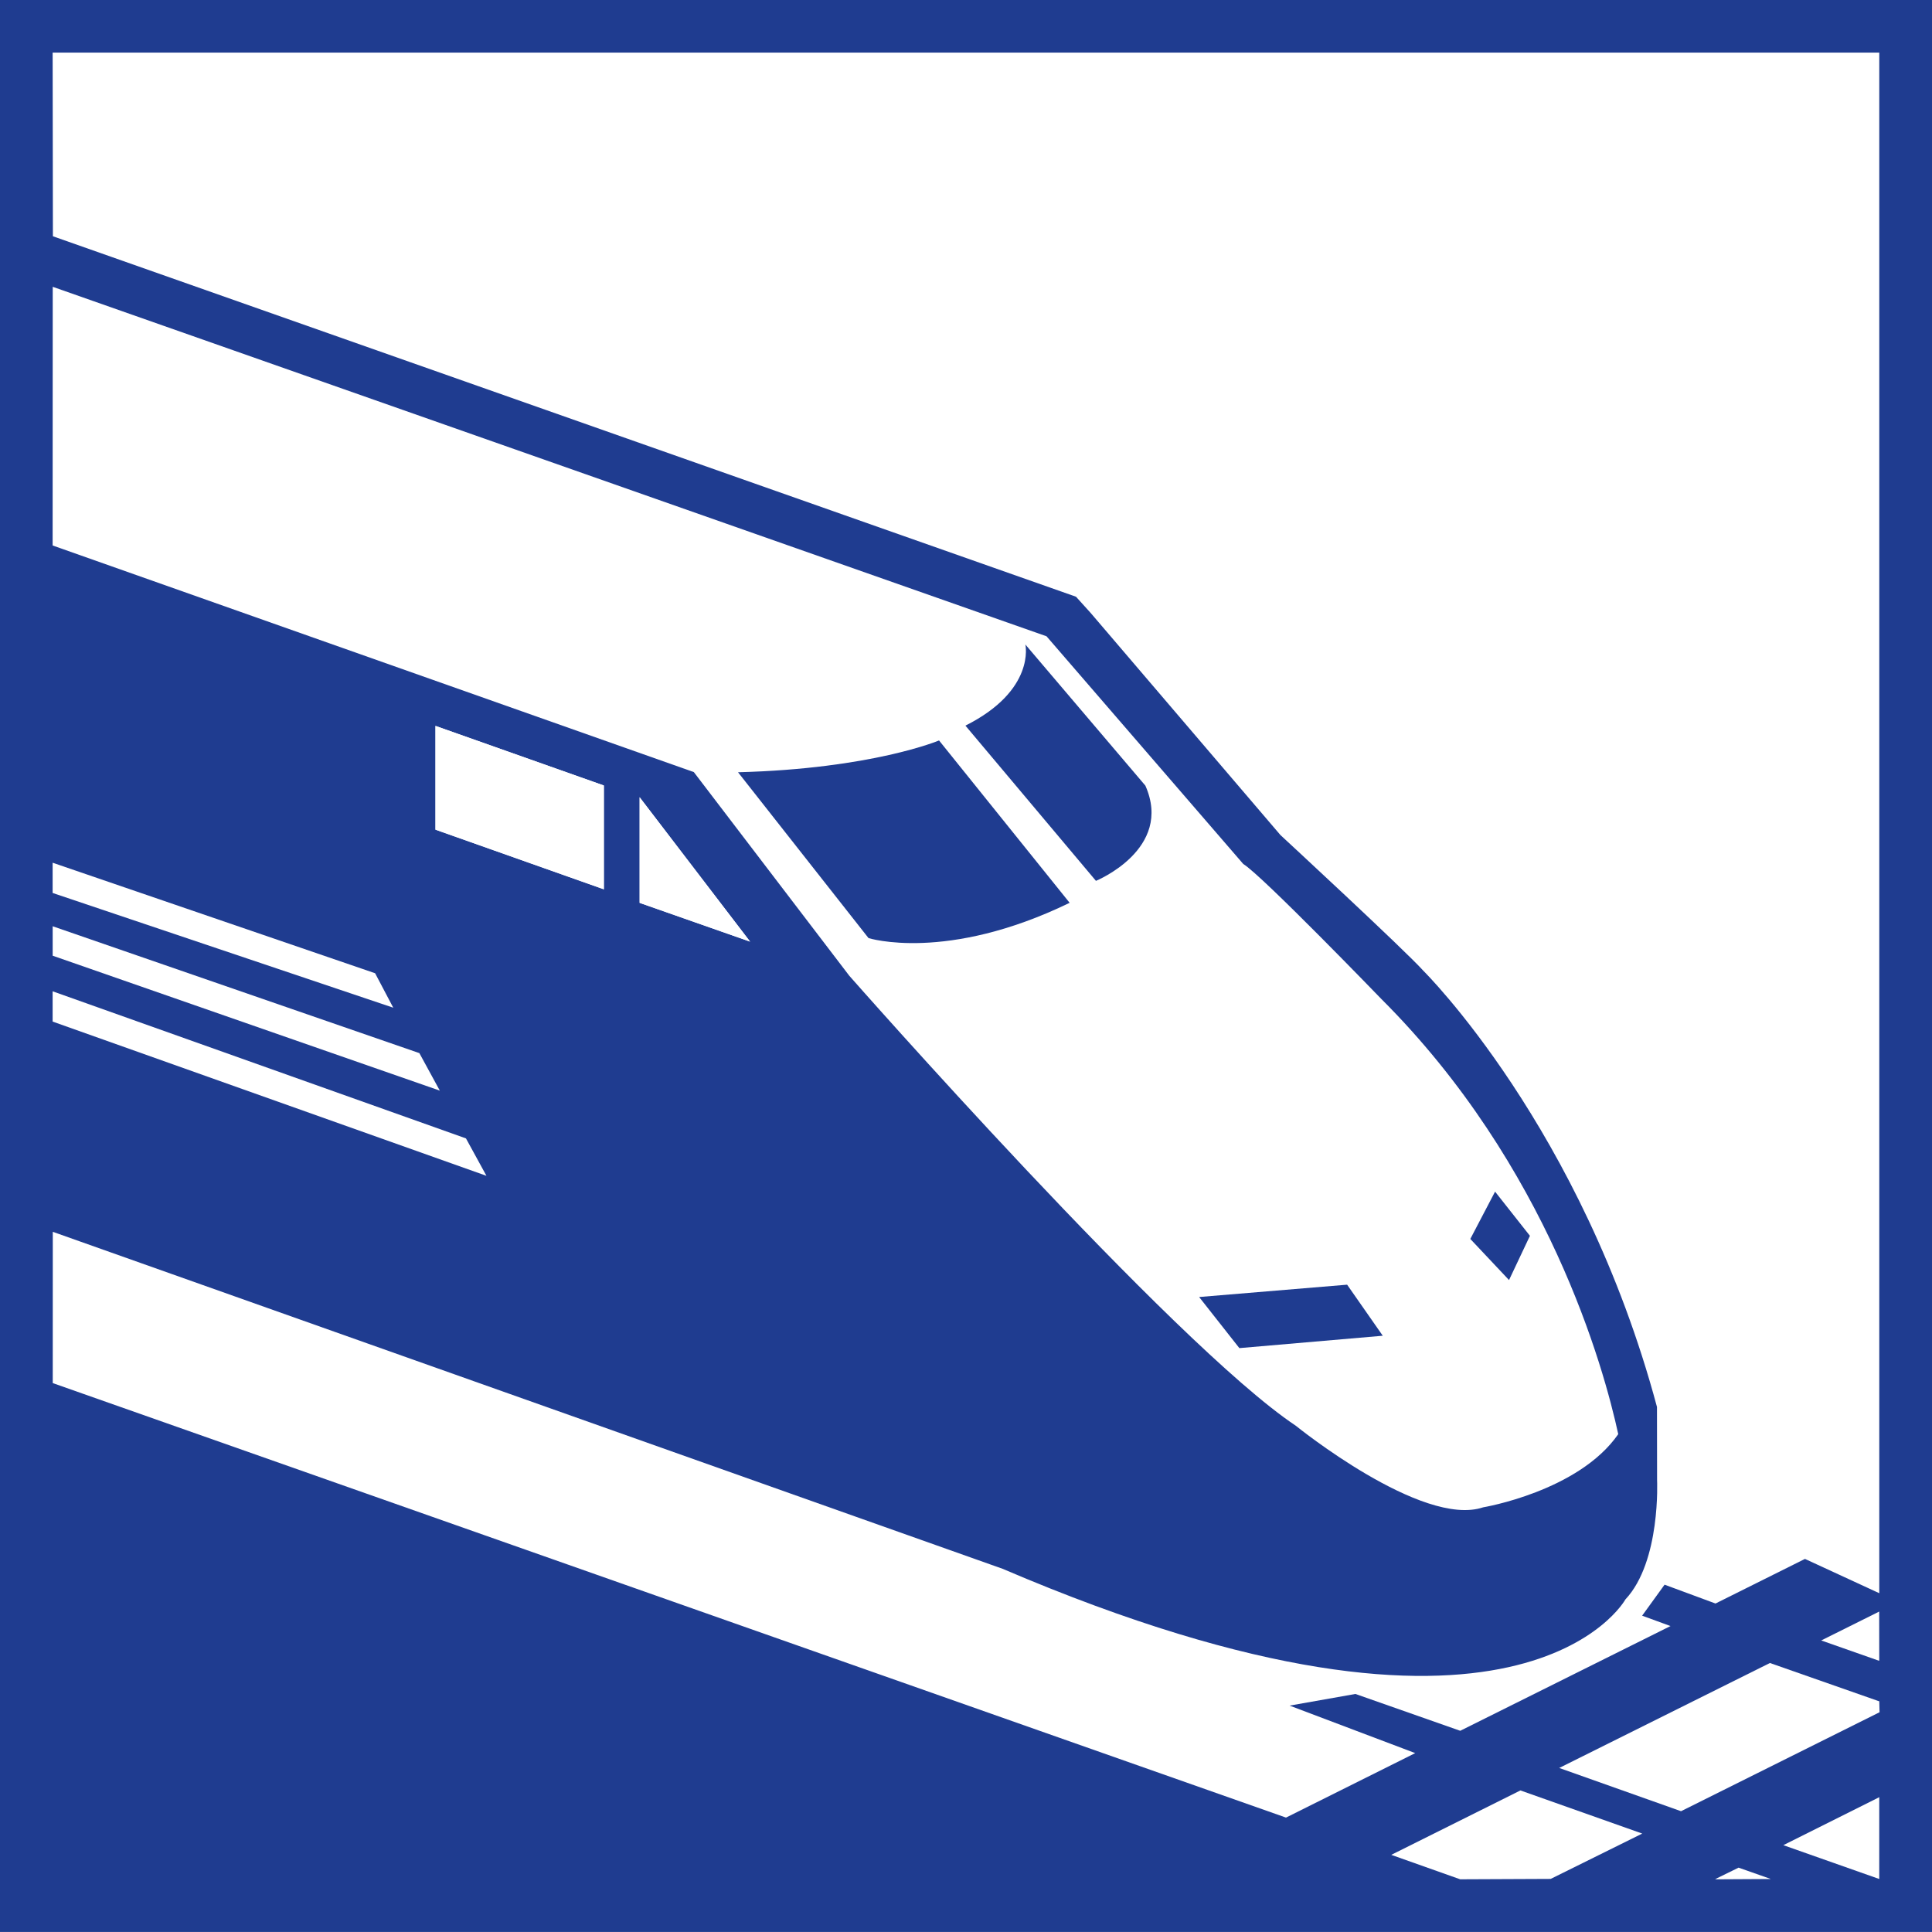
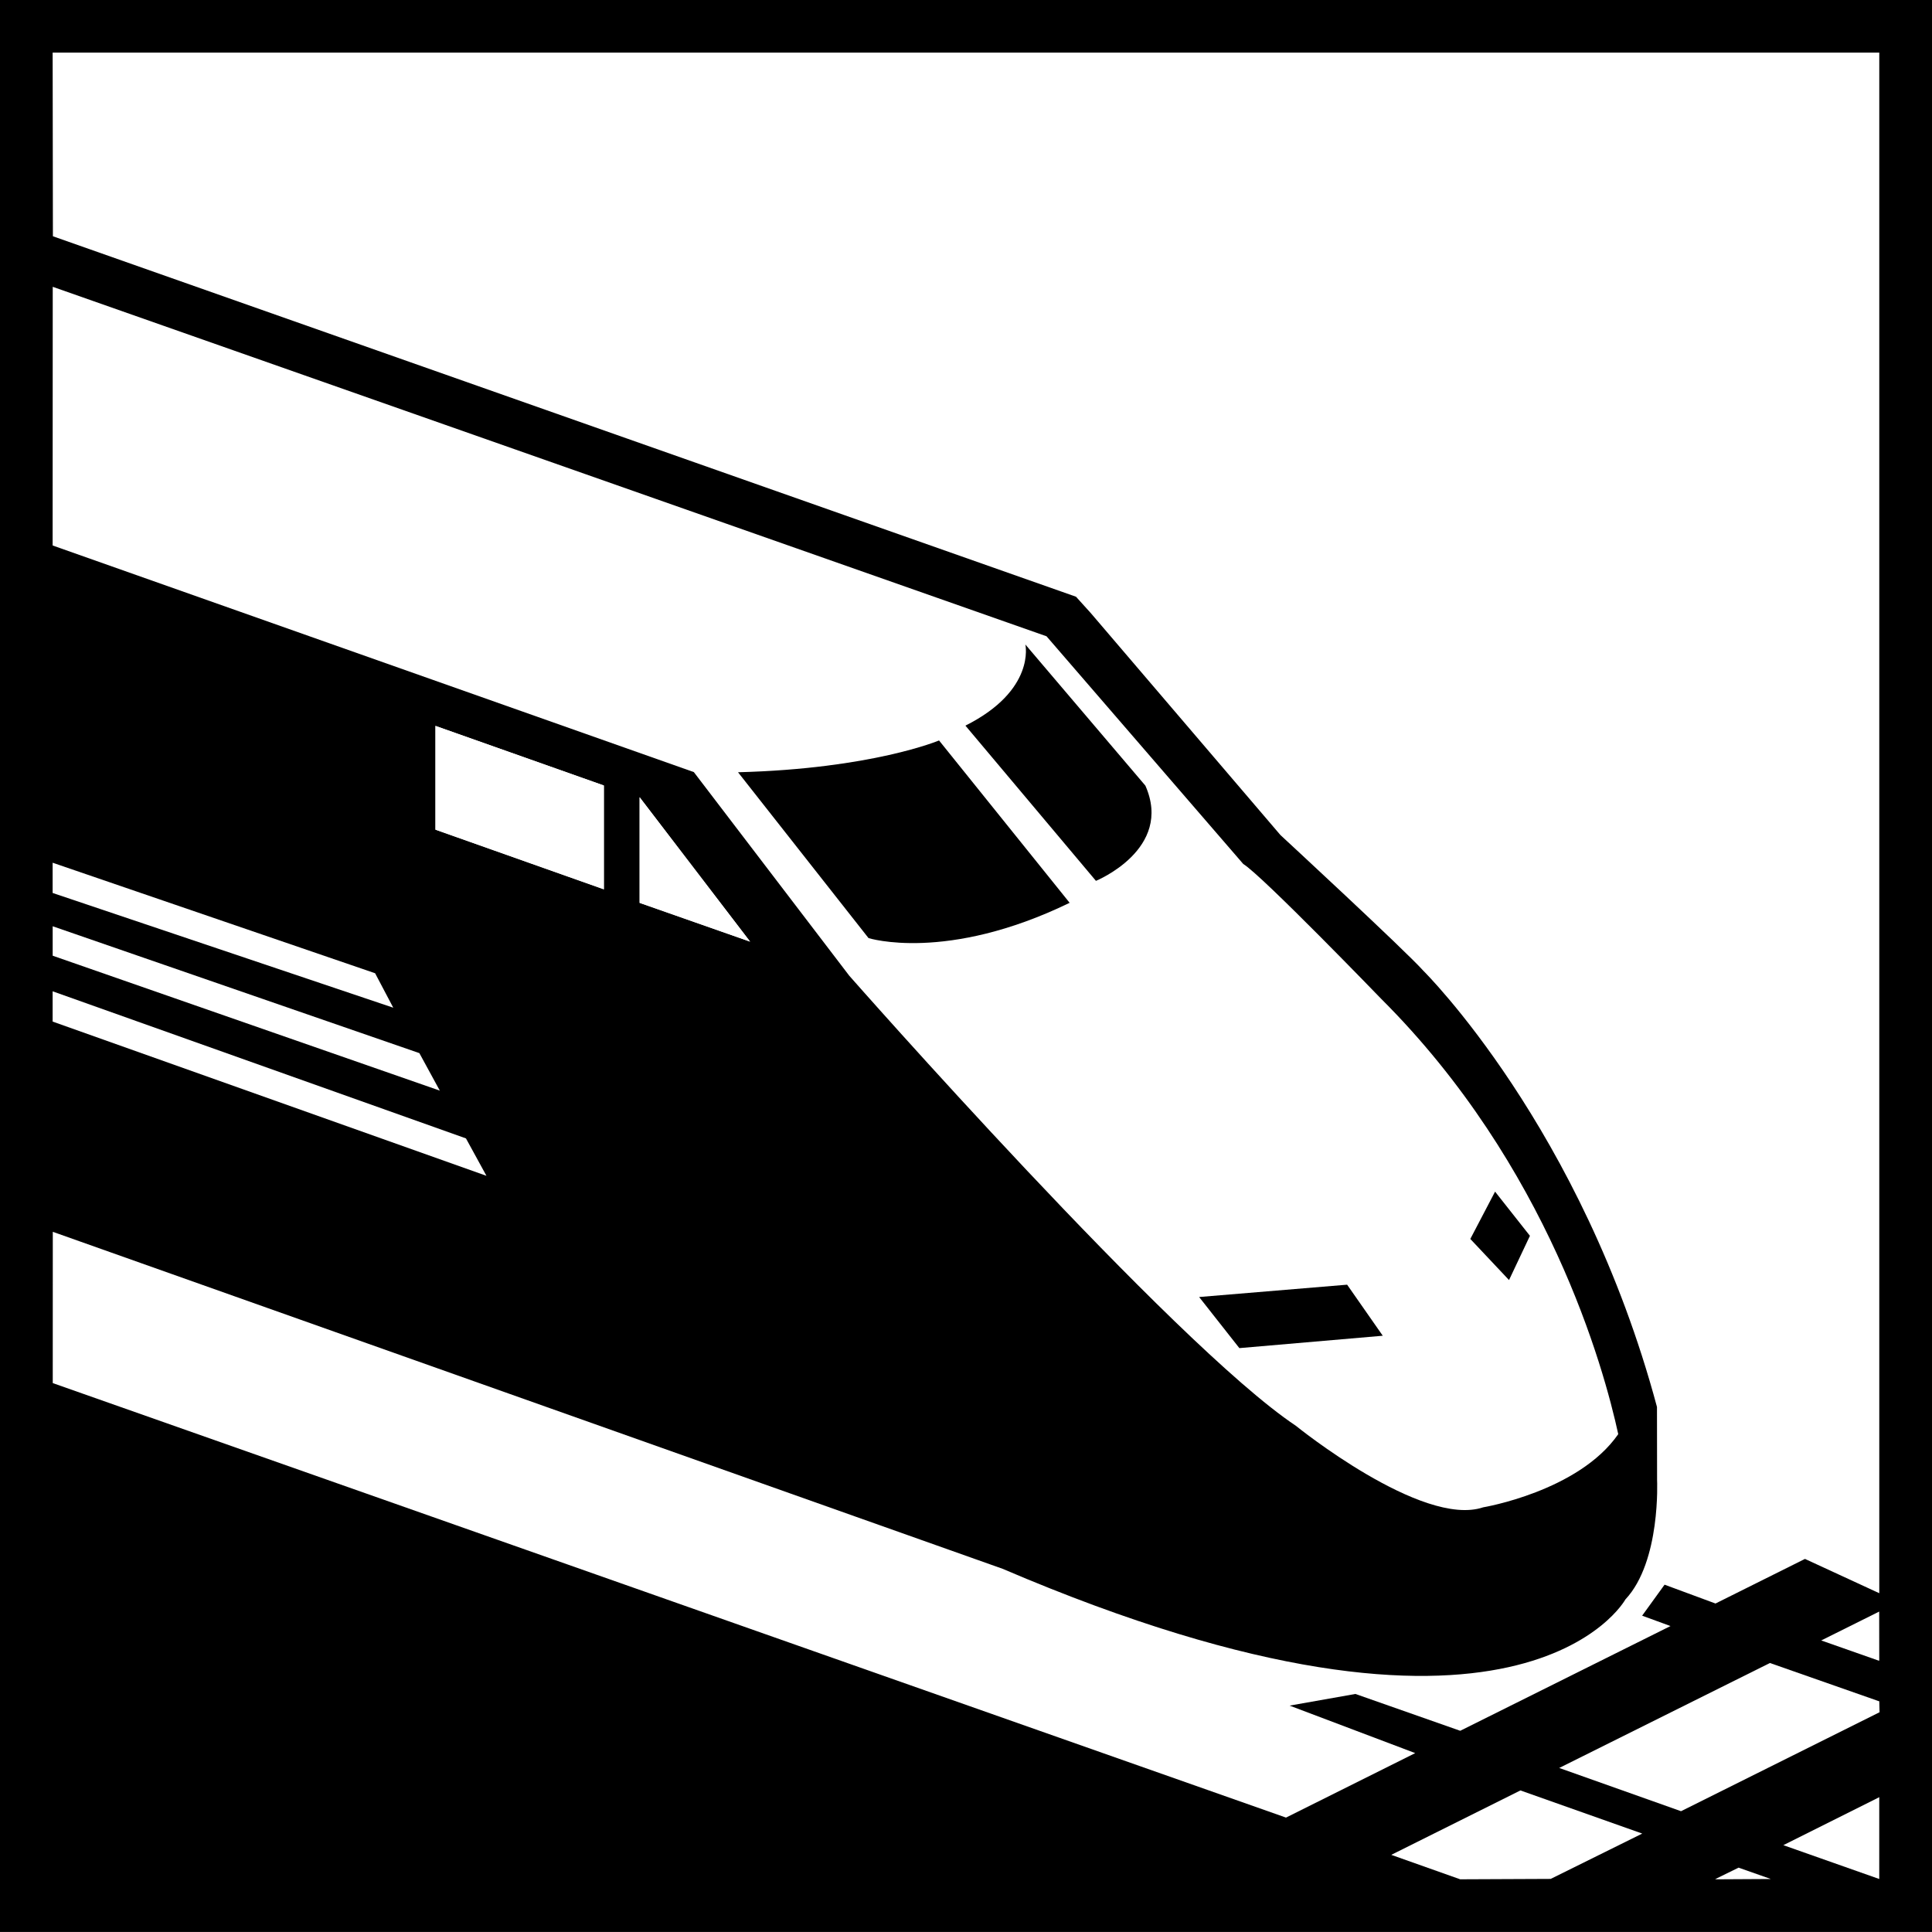
<svg xmlns="http://www.w3.org/2000/svg" width="128" height="128" viewBox="0 0 128 128" fill="none">
-   <path d="M128 -0H0V127.997H128V-0Z" fill="#1F3C90" />
+   <path d="M128 -0H0V127.997H128V-0Z" fill="currentColor" />
  <path d="M42.377 59.817L49.696 62.386L42.377 52.819V59.817Z" fill="white" />
  <path d="M40.007 52.041L28.851 48.093V54.968L40.007 58.919V52.041Z" fill="white" />
  <path d="M32.229 77.901L30.871 75.422L3.487 65.676V67.682L32.229 77.901Z" fill="white" />
  <path d="M29.139 72.257L27.784 69.772L3.49 61.367V63.318L29.139 72.257Z" fill="white" />
  <path d="M26.055 66.763L24.852 64.48L3.487 57.158V59.161L26.055 66.763Z" fill="white" />
  <path d="M42.377 59.817L49.696 62.386L42.377 52.819V59.817Z" fill="white" />
  <path d="M40.007 52.041L28.851 48.093V54.968L40.007 58.919V52.041Z" fill="white" />
  <path d="M124.501 112.716L117.262 110.178L103.302 117.132L111.373 119.997L124.526 113.44L124.505 112.64L124.501 112.716Z" fill="white" />
  <path d="M3.497 36.143L45.968 51.153L56.266 64.644C56.266 64.644 77.713 89.031 85.849 94.458C85.849 94.458 94.206 101.229 98.263 99.864C98.263 99.864 104.579 98.812 107.213 95.016C106.262 90.641 102.587 77.227 91.51 66.178C91.51 66.178 83.584 57.972 82.37 57.242L69.335 42.155L3.494 19.002L3.487 36.122L3.497 36.143Z" fill="white" />
  <path d="M3.495 91.633L85.201 120.42L93.762 116.148L85.439 113.001L89.8 112.229L96.744 114.669L110.675 107.73L108.796 107.043L110.282 104.989L113.657 106.237L119.584 103.282L124.507 105.554V3.486H3.488L3.505 15.653L71.287 39.534L72.259 40.609L84.832 55.324C84.832 55.324 93.1 62.967 94.306 64.322C94.306 64.322 104.814 74.699 109.779 93.215L109.786 98.049C109.786 98.049 110.048 103.451 107.686 105.968C107.686 105.968 100.732 118.62 66.426 103.937L3.498 81.611L3.495 91.633Z" fill="white" />
-   <path d="M101.362 81.876L99.977 84.807L97.412 82.083L99.052 78.949L101.362 81.876Z" fill="#1F3C90" />
-   <path d="M91.612 88.496L89.251 85.114L79.446 85.931L82.111 89.316L91.612 88.496Z" fill="#1F3C90" />
-   <path d="M62.214 49.057C62.214 49.057 57.777 50.933 48.896 51.164L57.542 62.151C57.542 62.151 62.686 63.782 70.867 59.814L62.214 49.057Z" fill="#1F3C90" />
-   <path d="M67.934 42.701C67.934 42.701 68.63 45.734 63.962 48.075L72.609 58.359C72.609 58.359 77.749 56.26 75.884 52.05L67.934 42.701Z" fill="#1F3C90" />
+   <path d="M101.362 81.876L99.977 84.807L97.412 82.083L99.052 78.949L101.362 81.876Z" fill="currentColor" />
+   <path d="M91.612 88.496L89.251 85.114L79.446 85.931L82.111 89.316L91.612 88.496Z" fill="currentColor" />
+   <path d="M62.214 49.057C62.214 49.057 57.777 50.933 48.896 51.164L57.542 62.151C57.542 62.151 62.686 63.782 70.867 59.814L62.214 49.057Z" fill="currentColor" />
+   <path d="M67.934 42.701C67.934 42.701 68.63 45.734 63.962 48.075L72.609 58.359C72.609 58.359 77.749 56.26 75.884 52.05L67.934 42.701Z" fill="currentColor" />
  <path d="M124.515 119.065L118.151 122.247L124.505 124.488V119.11L124.515 119.065Z" fill="white" />
  <path d="M113.779 124.509L117.323 124.489L115.185 123.737L113.631 124.499L113.779 124.509Z" fill="white" />
  <path d="M96.591 124.509L102.738 124.482L108.803 121.479L100.732 118.621L92.175 122.889L96.743 124.509H96.591Z" fill="white" />
  <path d="M124.505 110.022L124.501 106.771L120.661 108.684L124.46 110.019L124.505 110.022Z" fill="white" />
</svg>
